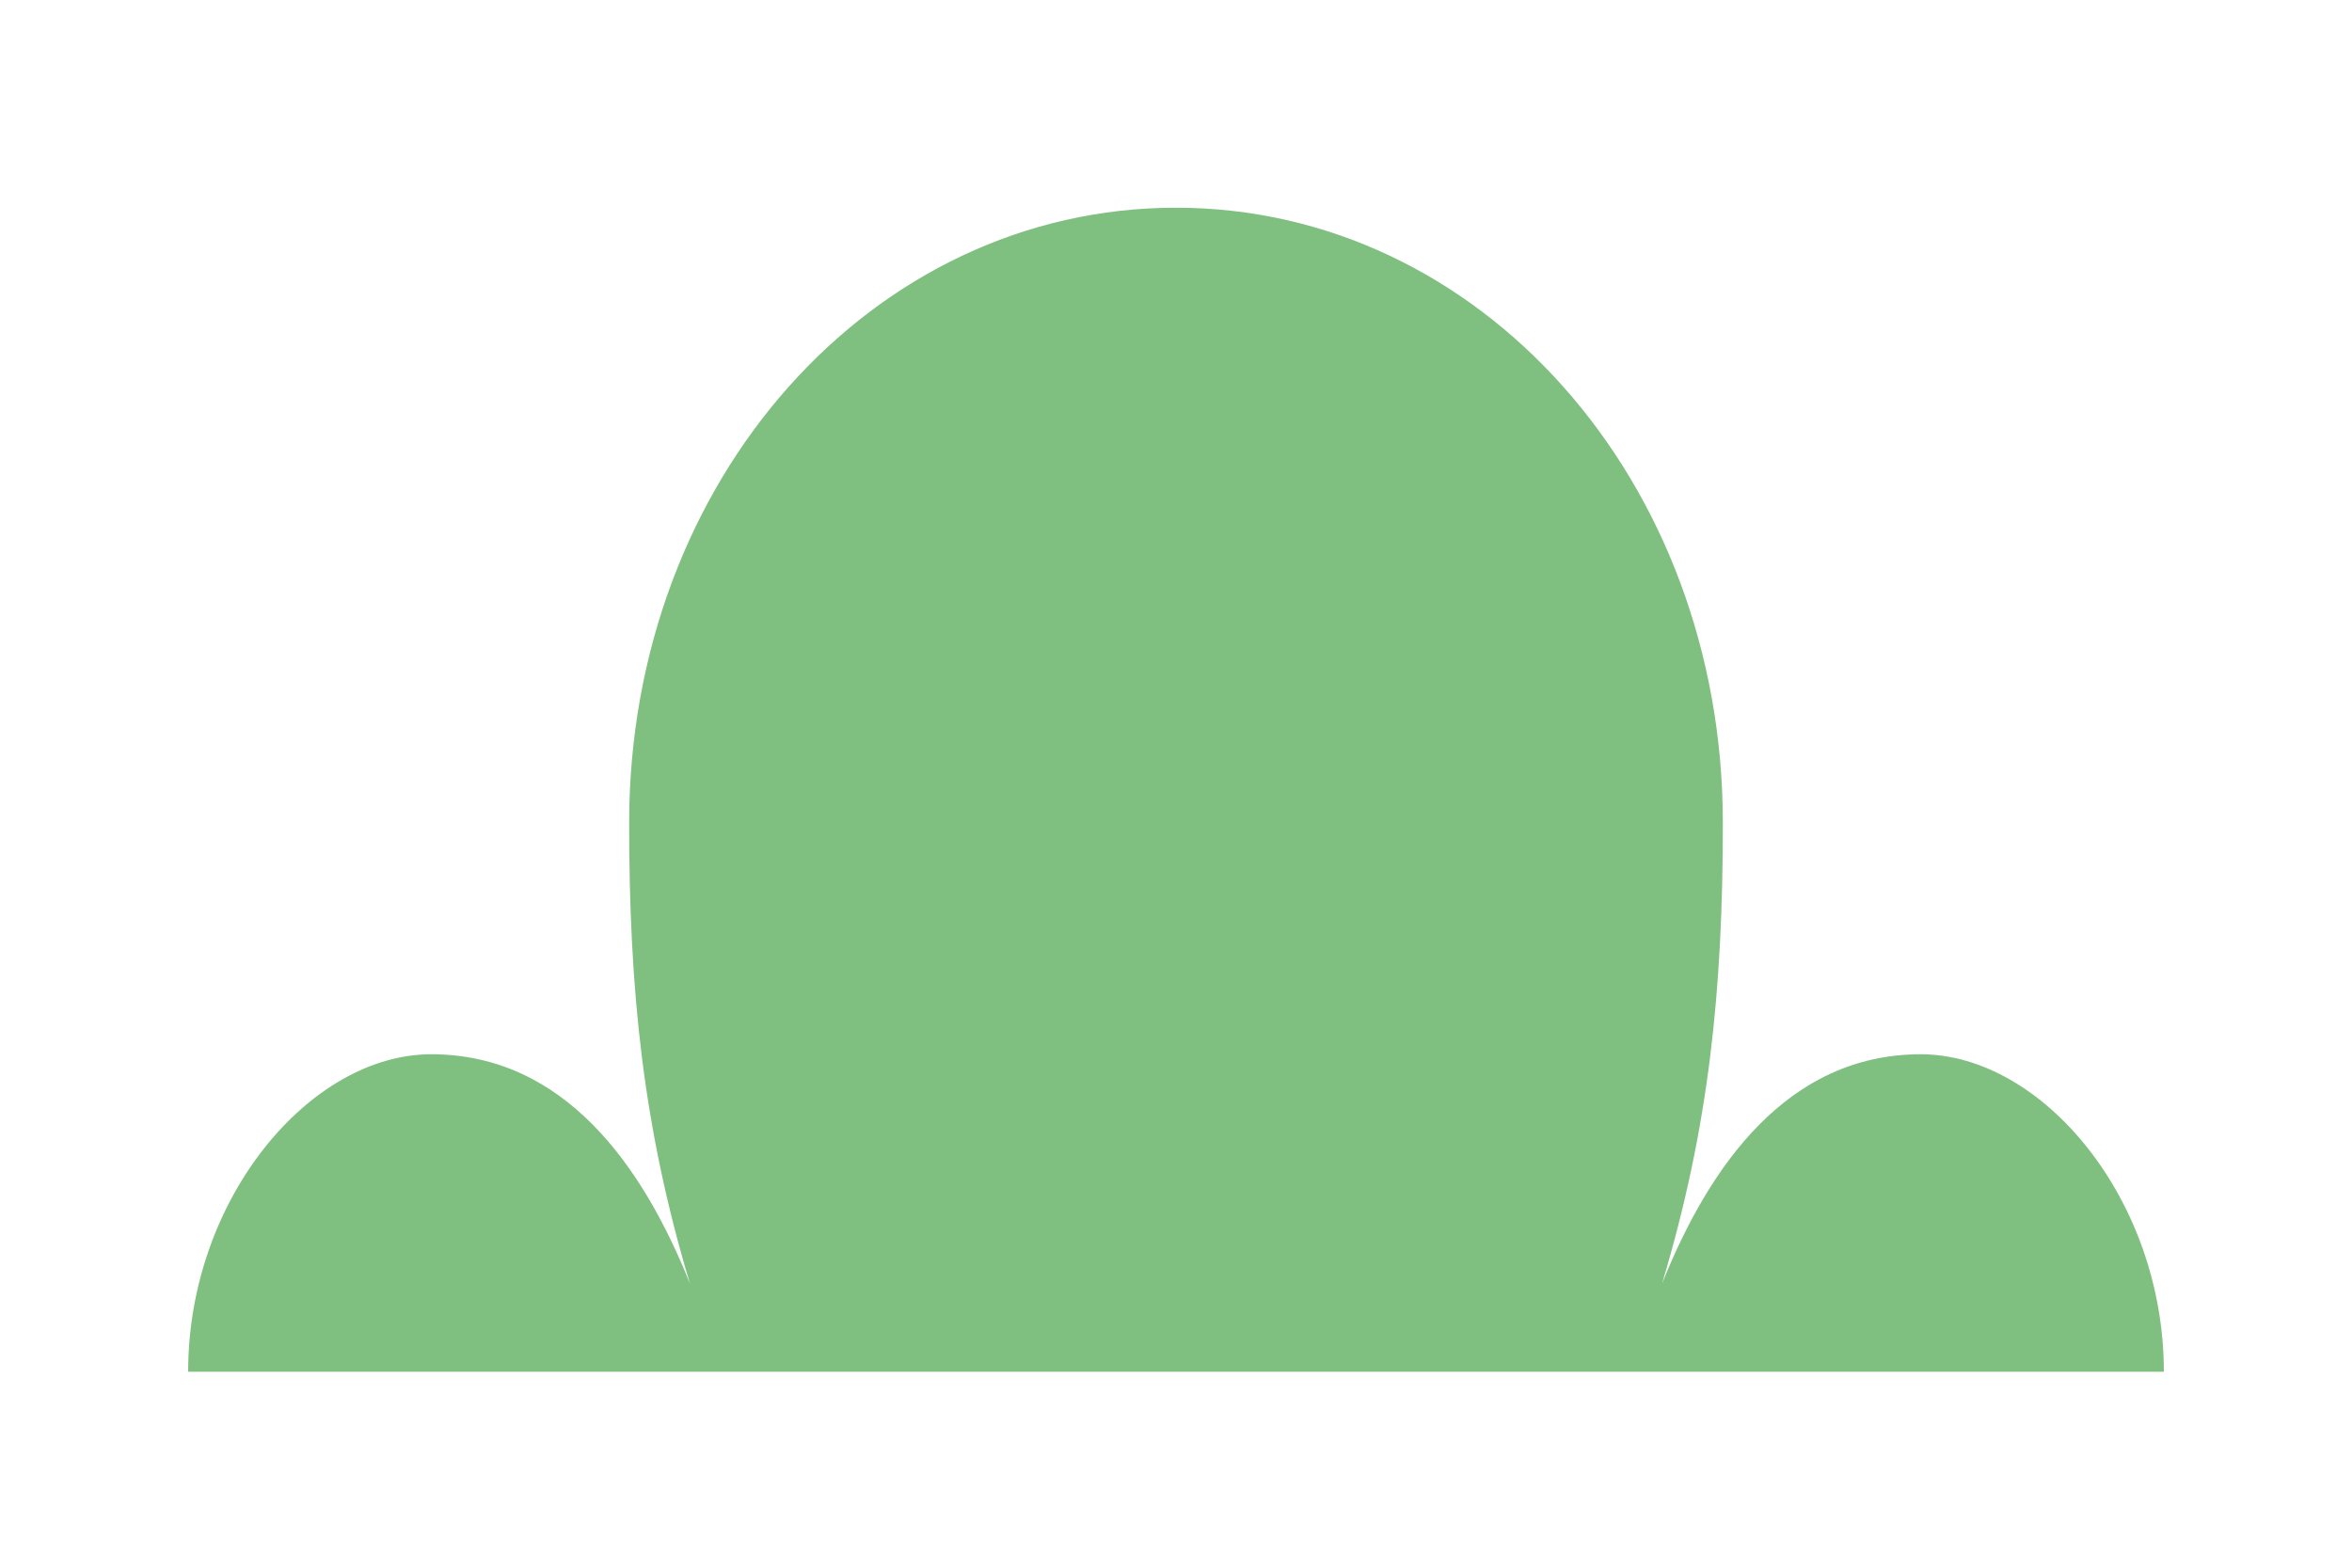
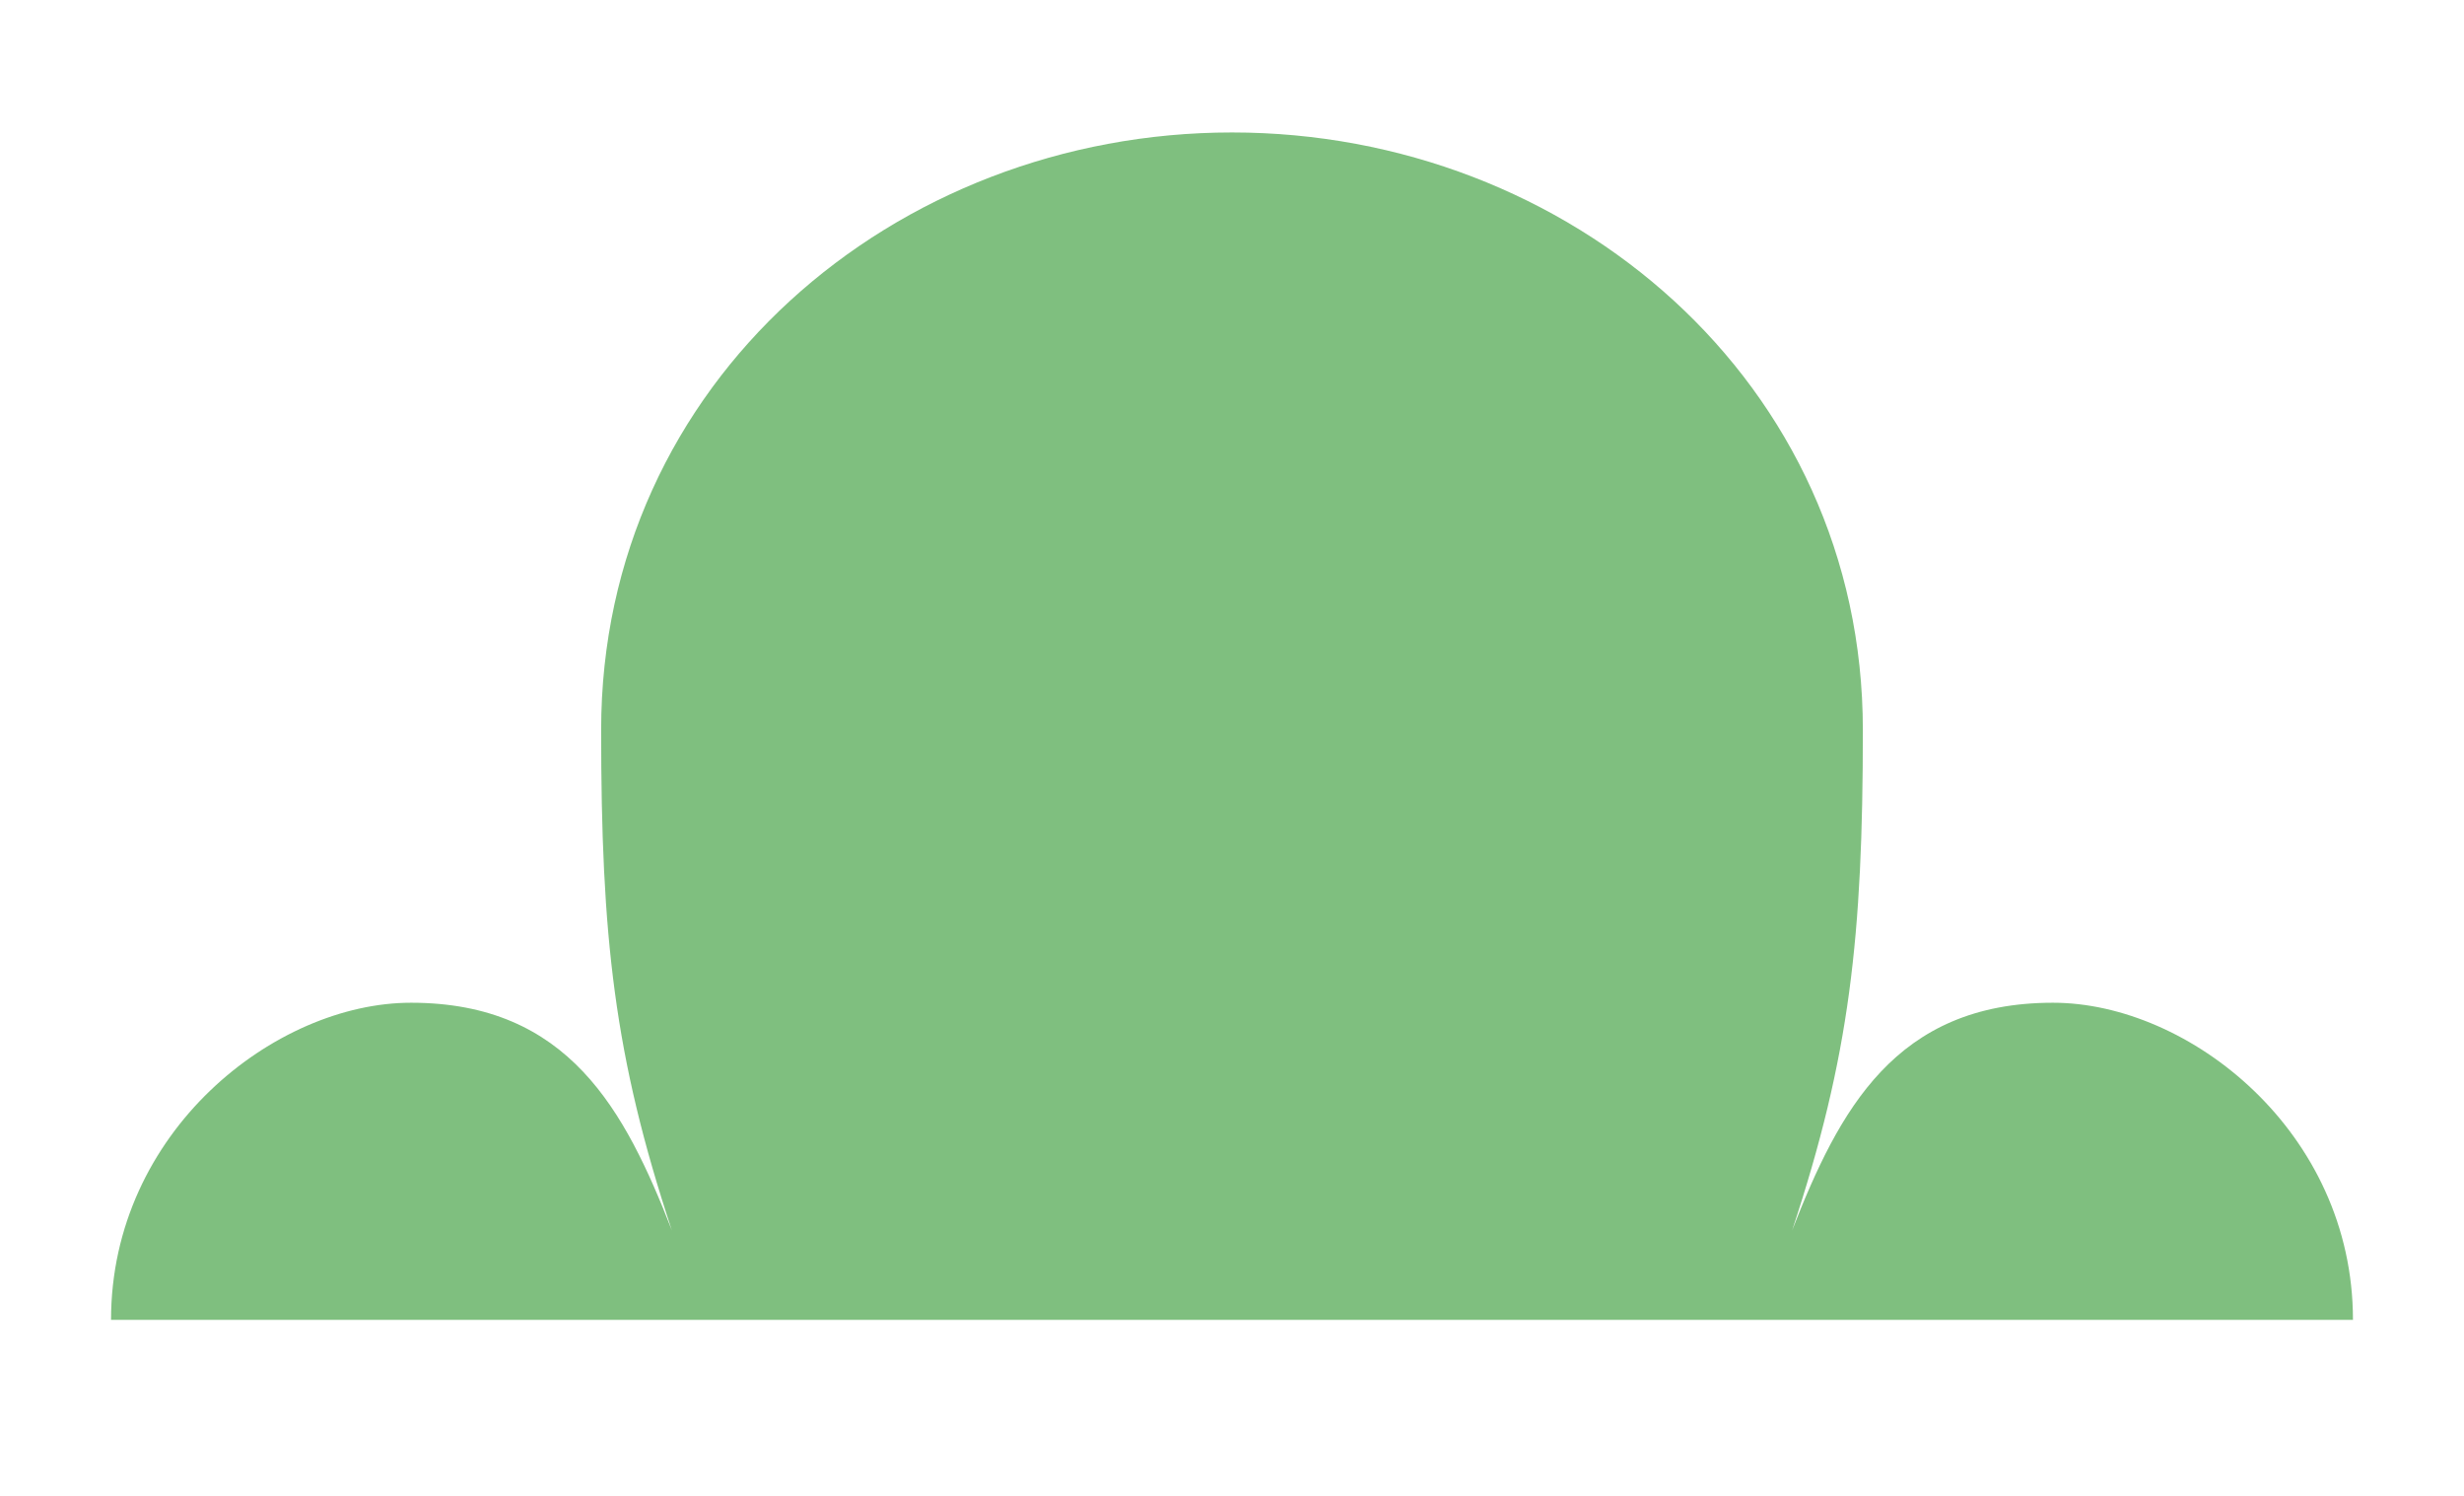
- <svg xmlns="http://www.w3.org/2000/svg" viewBox="-60 -70 120 80" width="120mm" height="80mm">
-   <path d="   M -50.4 0    C -50.4 -8.8 -44.2 -16.2 -38.0 -16.2    C -31.2 -16.2 -27.2 -10.5 -24.8 -4.5    C -27.2 -12.5 -27.9 -19.5 -27.9 -28.0    C -27.9 -45.5 -15.5 -59.4 0 -59.4    C 15.5 -59.4 27.9 -45.5 27.9 -28.0    C 27.9 -19.5 27.2 -12.5 24.8 -4.5    C 27.2 -10.5 31.2 -16.2 38.0 -16.2    C 44.2 -16.2 50.4 -8.8 50.4 0    L -50.4 0 Z" fill="#008000" fill-opacity="0.5" />
+ <svg xmlns="http://www.w3.org/2000/svg" viewBox="-70 -75 140 85" width="140mm" height="85mm">
+   <path transform="scale(1.236)" d="   M -51.53 0    C -51.53 -8.65 -43.99 -14.58 -37.74 -14.58    C -30.49 -14.58 -27.90 -9.62 -25.75 -4.12    C -28.40 -12.12 -29.00 -17.62 -29.00 -27.12    C -29.00 -43.12 -15.50 -54.59 0 -54.59    C 15.50 -54.59 29.00 -43.12 29.00 -27.12    C 29.00 -17.62 28.40 -12.12 25.75 -4.12    C 27.90 -9.62 30.49 -14.58 37.74 -14.58    C 43.99 -14.58 51.53 -8.65 51.53 0    L -51.53 0 Z" fill="#008000" fill-opacity="0.5" />
</svg>
